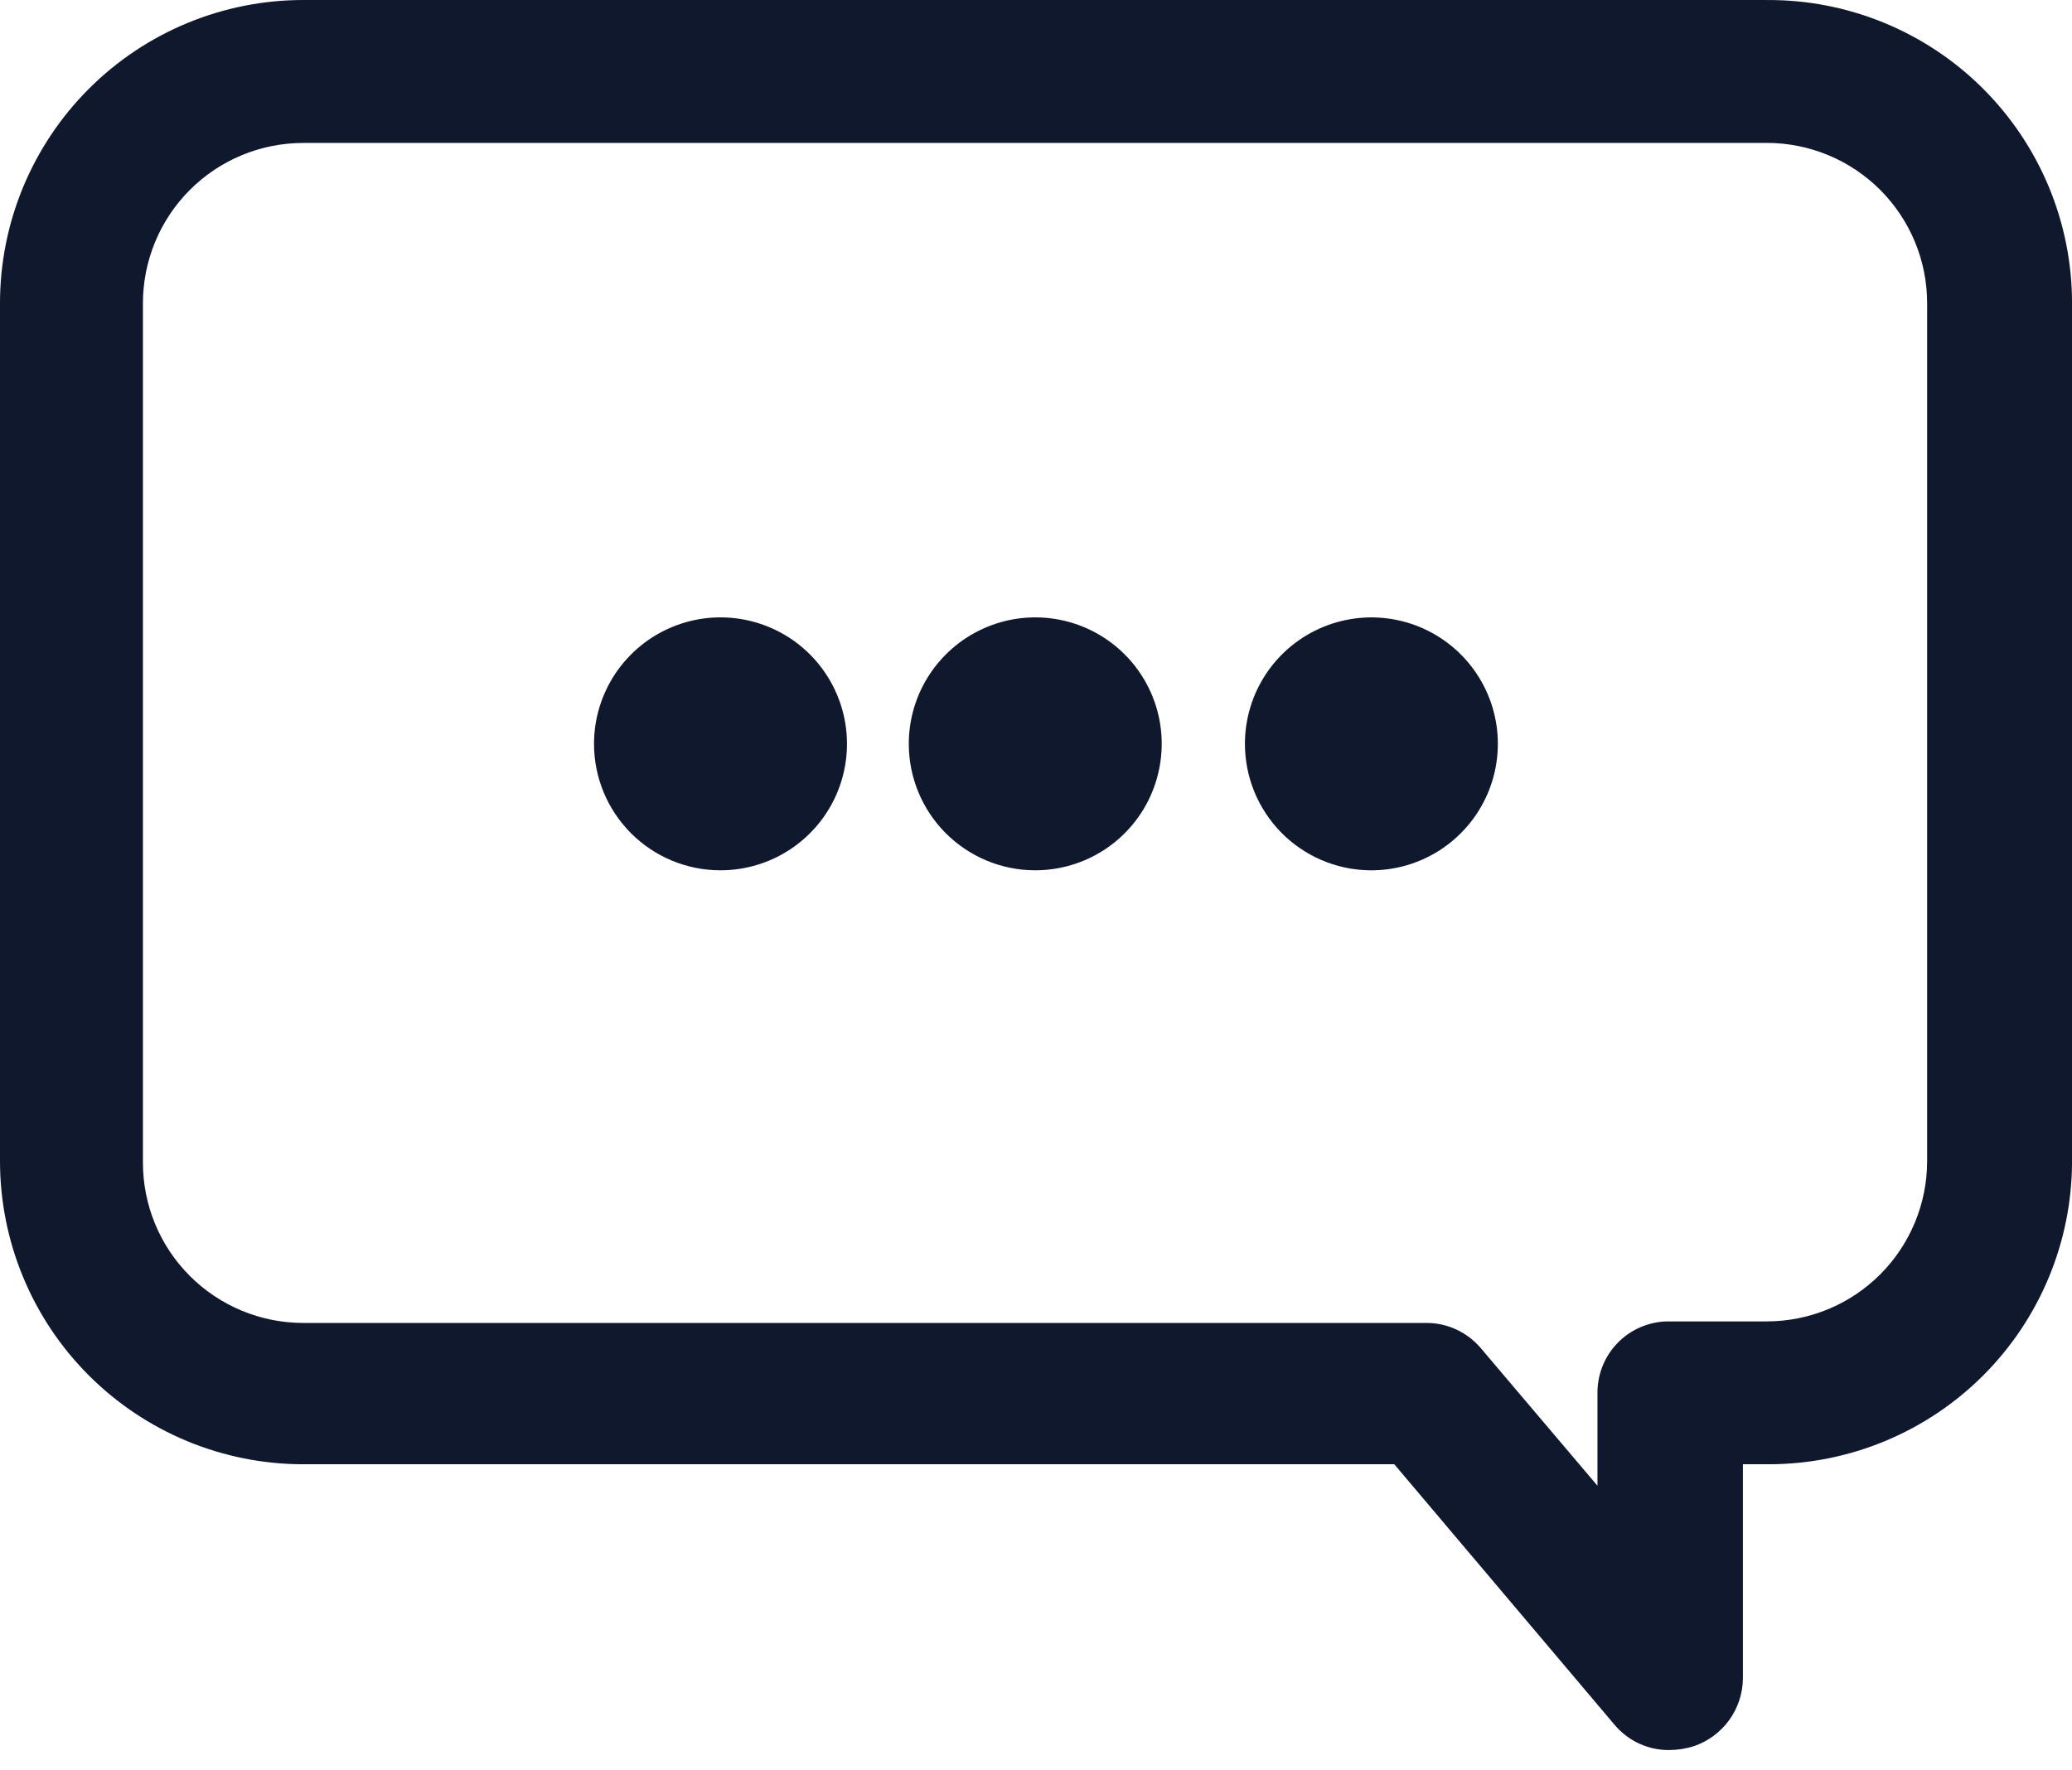
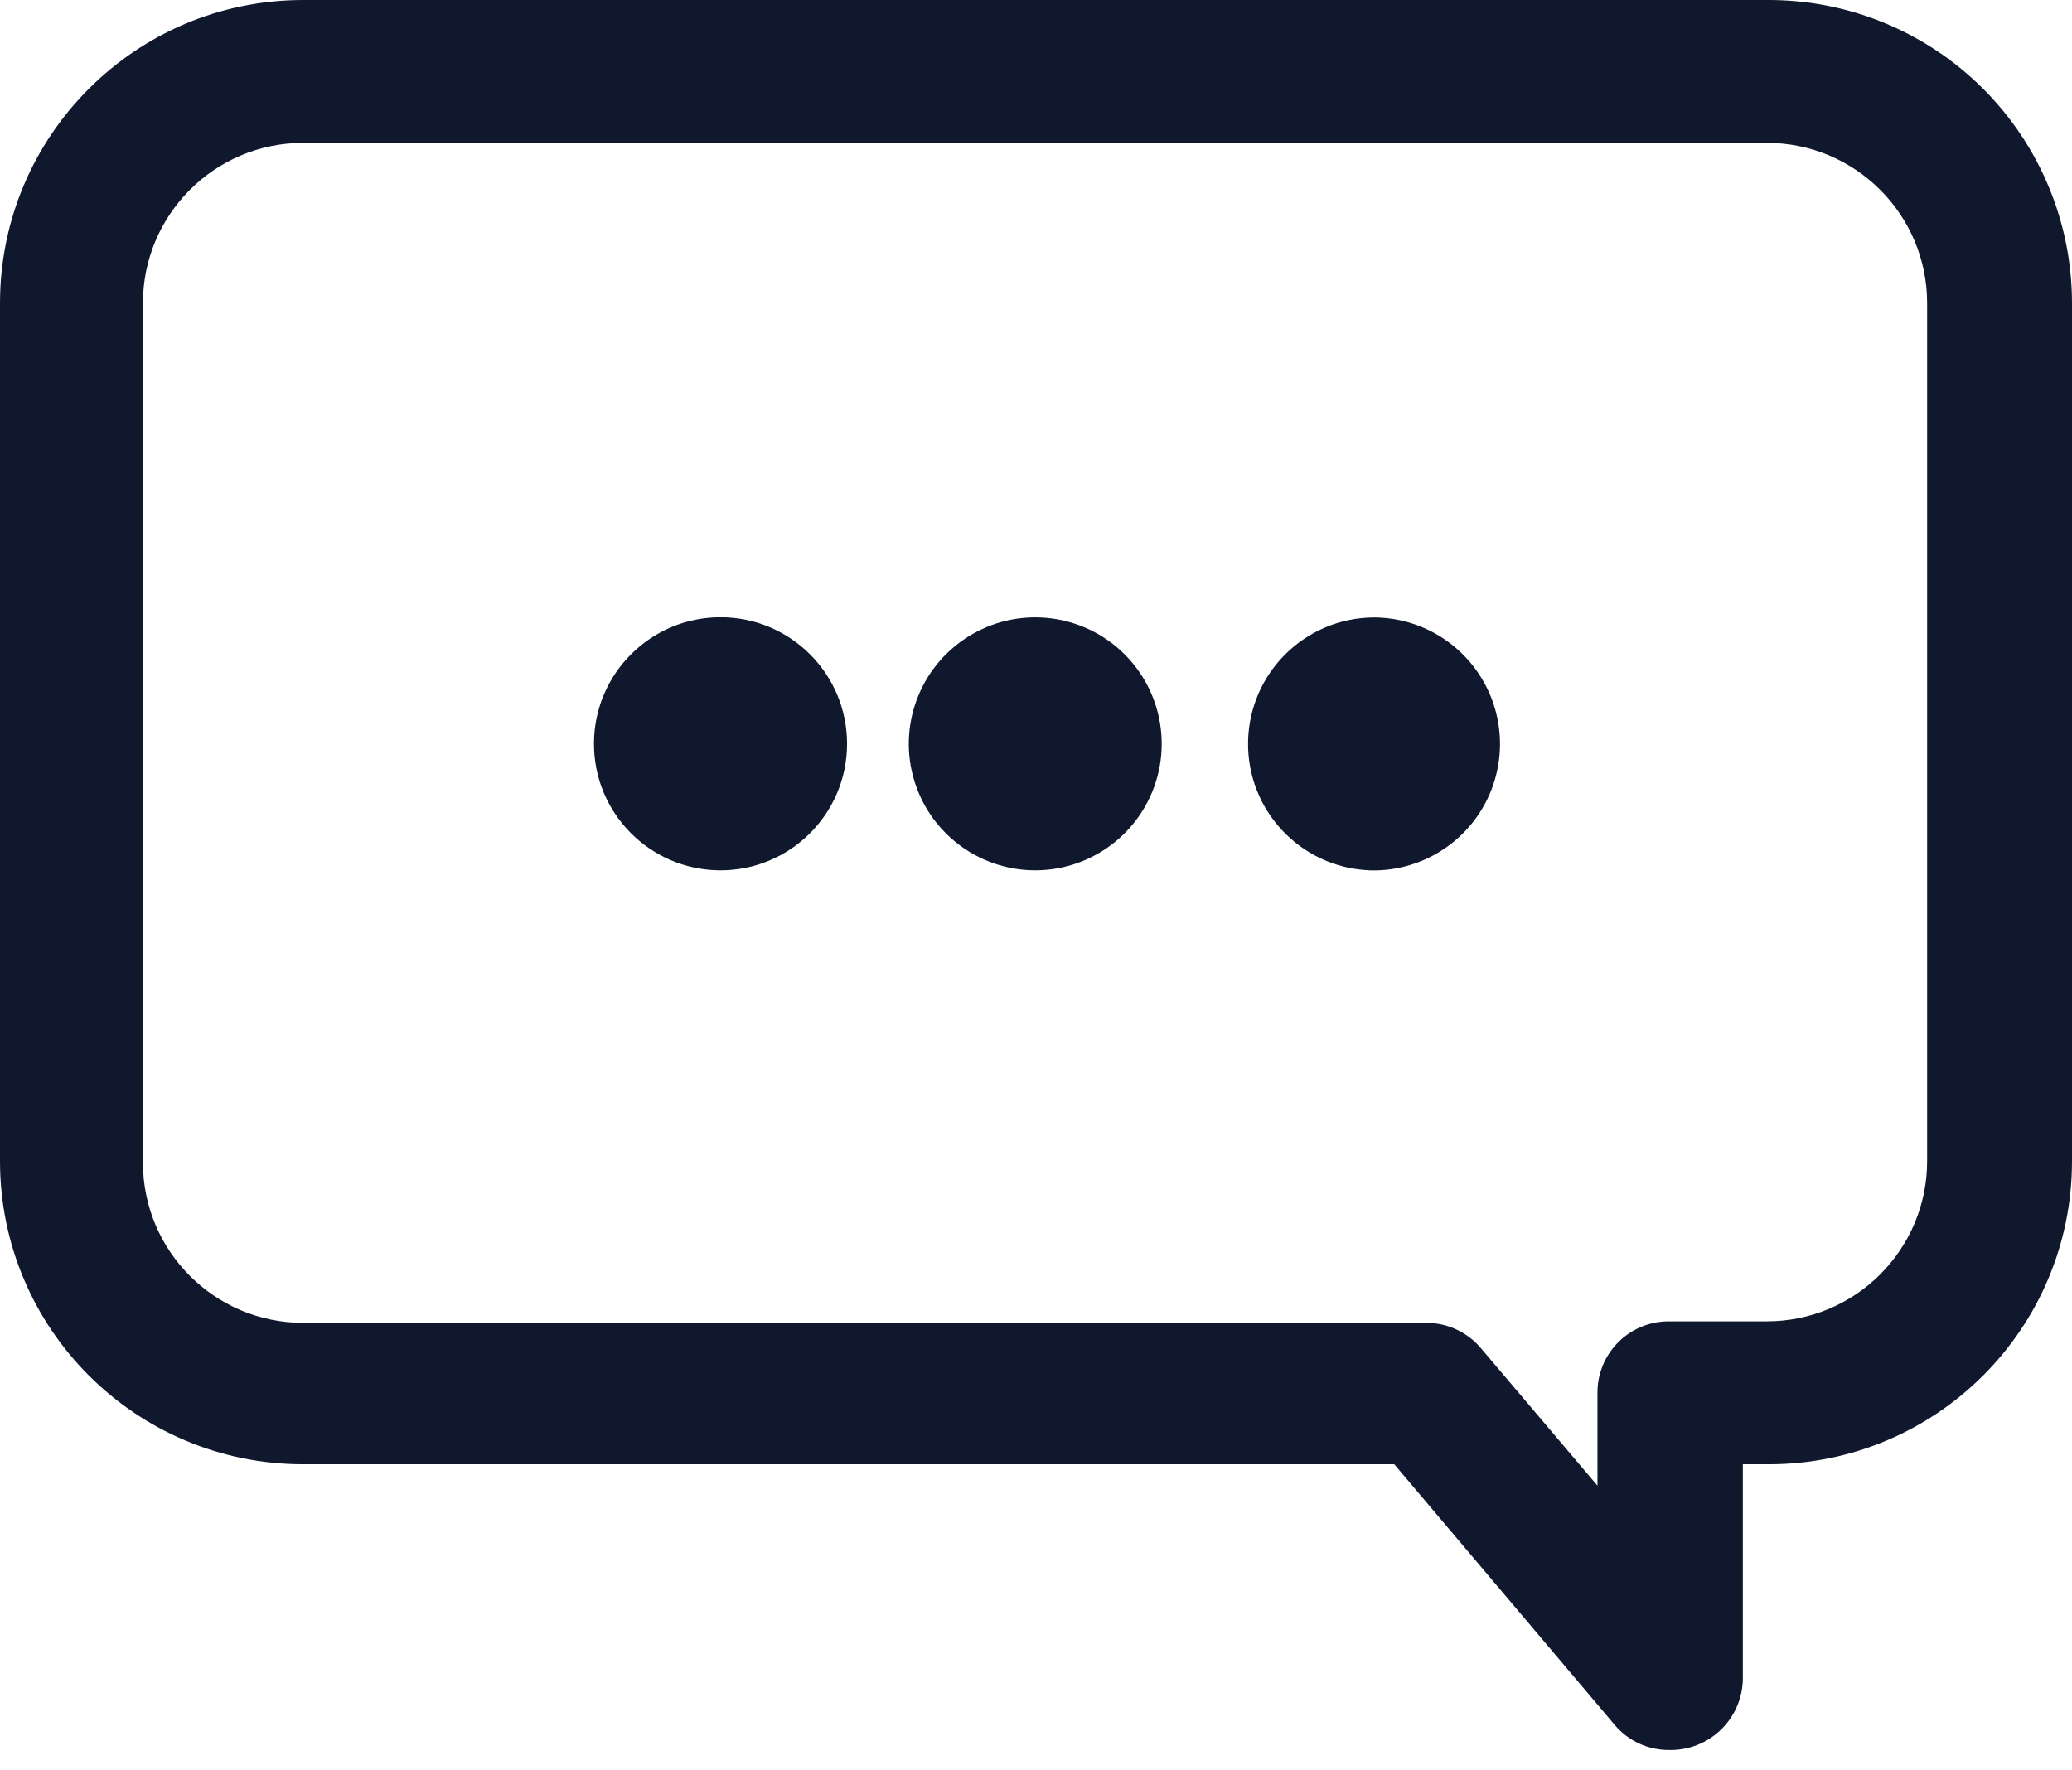
- <svg xmlns="http://www.w3.org/2000/svg" fill="none" height="41" viewBox="0 0 48 41" width="48">
+ <svg xmlns="http://www.w3.org/2000/svg" fill="none" height="41" width="48">
  <g fill="#10182e">
-     <path d="m40.929 0h-33.903c-1.863 0-3.65.74-4.968 2.058-1.317 1.317-2.058 3.104-2.058 4.968v19.876c0 .922.182 1.836.535 2.688.353.852.871 1.627 1.523 2.279.652.652 1.427 1.17 2.279 1.523.852.353 1.766.535 2.688.535h25.275l5.11 6.045c.155.182.348.328.565.428.217.1.454.151.693.149.196-.001.391-.032.577-.092.326-.112.609-.321.812-.6.202-.279.314-.613.319-.958v-4.972h.611c1.861-.003 3.645-.745 4.96-2.062s2.054-3.102 2.054-4.963v-19.876c0-.926-.183-1.844-.539-2.699-.356-.855-.878-1.632-1.535-2.285-.657-.653-1.437-1.169-2.295-1.52-.858-.35-1.776-.528-2.703-.521zm-33.903 3.311h33.903c.985 0 1.93.391 2.627 1.088.697.697 1.088 1.641 1.088 2.627v19.876c0 .985-.391 1.93-1.088 2.627s-1.641 1.088-2.627 1.088h-2.307c-.217.004-.43.052-.629.139s-.378.212-.528.369c-.15.156-.268.341-.346.543s-.117.417-.112.634v2.123l-2.699-3.184c-.154-.183-.347-.331-.564-.433-.217-.102-.454-.155-.694-.155h-26.024c-.985 0-1.93-.391-2.627-1.088s-1.088-1.641-1.088-2.627v-19.911c0-.985.391-1.93 1.088-2.627.697-.697 1.641-1.088 2.627-1.088z" />
-     <path d="m16.68 20.165c.58.002 1.148-.168 1.631-.488.483-.321.861-.777 1.084-1.313.224-.535.283-1.125.171-1.694-.112-.569-.39-1.092-.799-1.503-.409-.411-.931-.691-1.5-.805s-1.159-.057-1.694.165c-.536.221-.994.597-1.317 1.079-.322.482-.495 1.049-.495 1.629 0 .775.307 1.519.854 2.068s1.289.859 2.064.862z" />
-     <path d="m23.971 20.165c.58.002 1.148-.168 1.631-.488.483-.321.861-.777 1.084-1.313s.283-1.125.172-1.694c-.112-.569-.39-1.092-.799-1.503-.409-.411-.931-.691-1.5-.805s-1.158-.057-1.694.165c-.536.221-.994.597-1.317 1.079-.323.482-.495 1.049-.495 1.629 0 .775.307 1.519.854 2.068s1.289.859 2.064.862z" />
-     <path d="m31.711 20.165c.582.011 1.154-.151 1.643-.466.489-.315.874-.768 1.105-1.303.231-.534.297-1.125.191-1.697-.106-.572-.381-1.1-.788-1.515-.407-.415-.929-.7-1.499-.818s-1.162-.063-1.701.157c-.539.22-1.0.595-1.324 1.078-.325.483-.498 1.052-.498 1.634-0.0.767.301 1.504.838 2.052.537.548 1.268.863 2.035.878z" />
+     <path d="M40.929 0H7.025A7.025 7.025 0 000 7.025v19.876a7.025 7.025 0 007.025 7.026H32.3l5.11 6.044a1.637 1.637 0 001.258.577 1.672 1.672 0 001.707-1.65v-4.971h.611A7.025 7.025 0 0048 26.9V7.025A7.026 7.026 0 0040.929 0zM7.025 3.31H40.93a3.715 3.715 0 013.714 3.715v19.876a3.714 3.714 0 01-3.714 3.715h-2.307a1.649 1.649 0 00-1.616 1.684v2.123l-2.699-3.184a1.65 1.65 0 00-1.257-.588H7.025a3.715 3.715 0 01-3.714-3.715V7.026A3.715 3.715 0 017.025 3.31z" />
+     <path d="M16.68 20.165a2.931 2.931 0 10.023-5.863 2.931 2.931 0 00-.023 5.863zm7.291 0a2.931 2.931 0 002.088-4.998 2.93 2.93 0 10-2.088 4.998zm7.74 0a2.93 2.93 0 10.116-5.858 2.93 2.93 0 00-.116 5.857z" />
  </g>
</svg>
